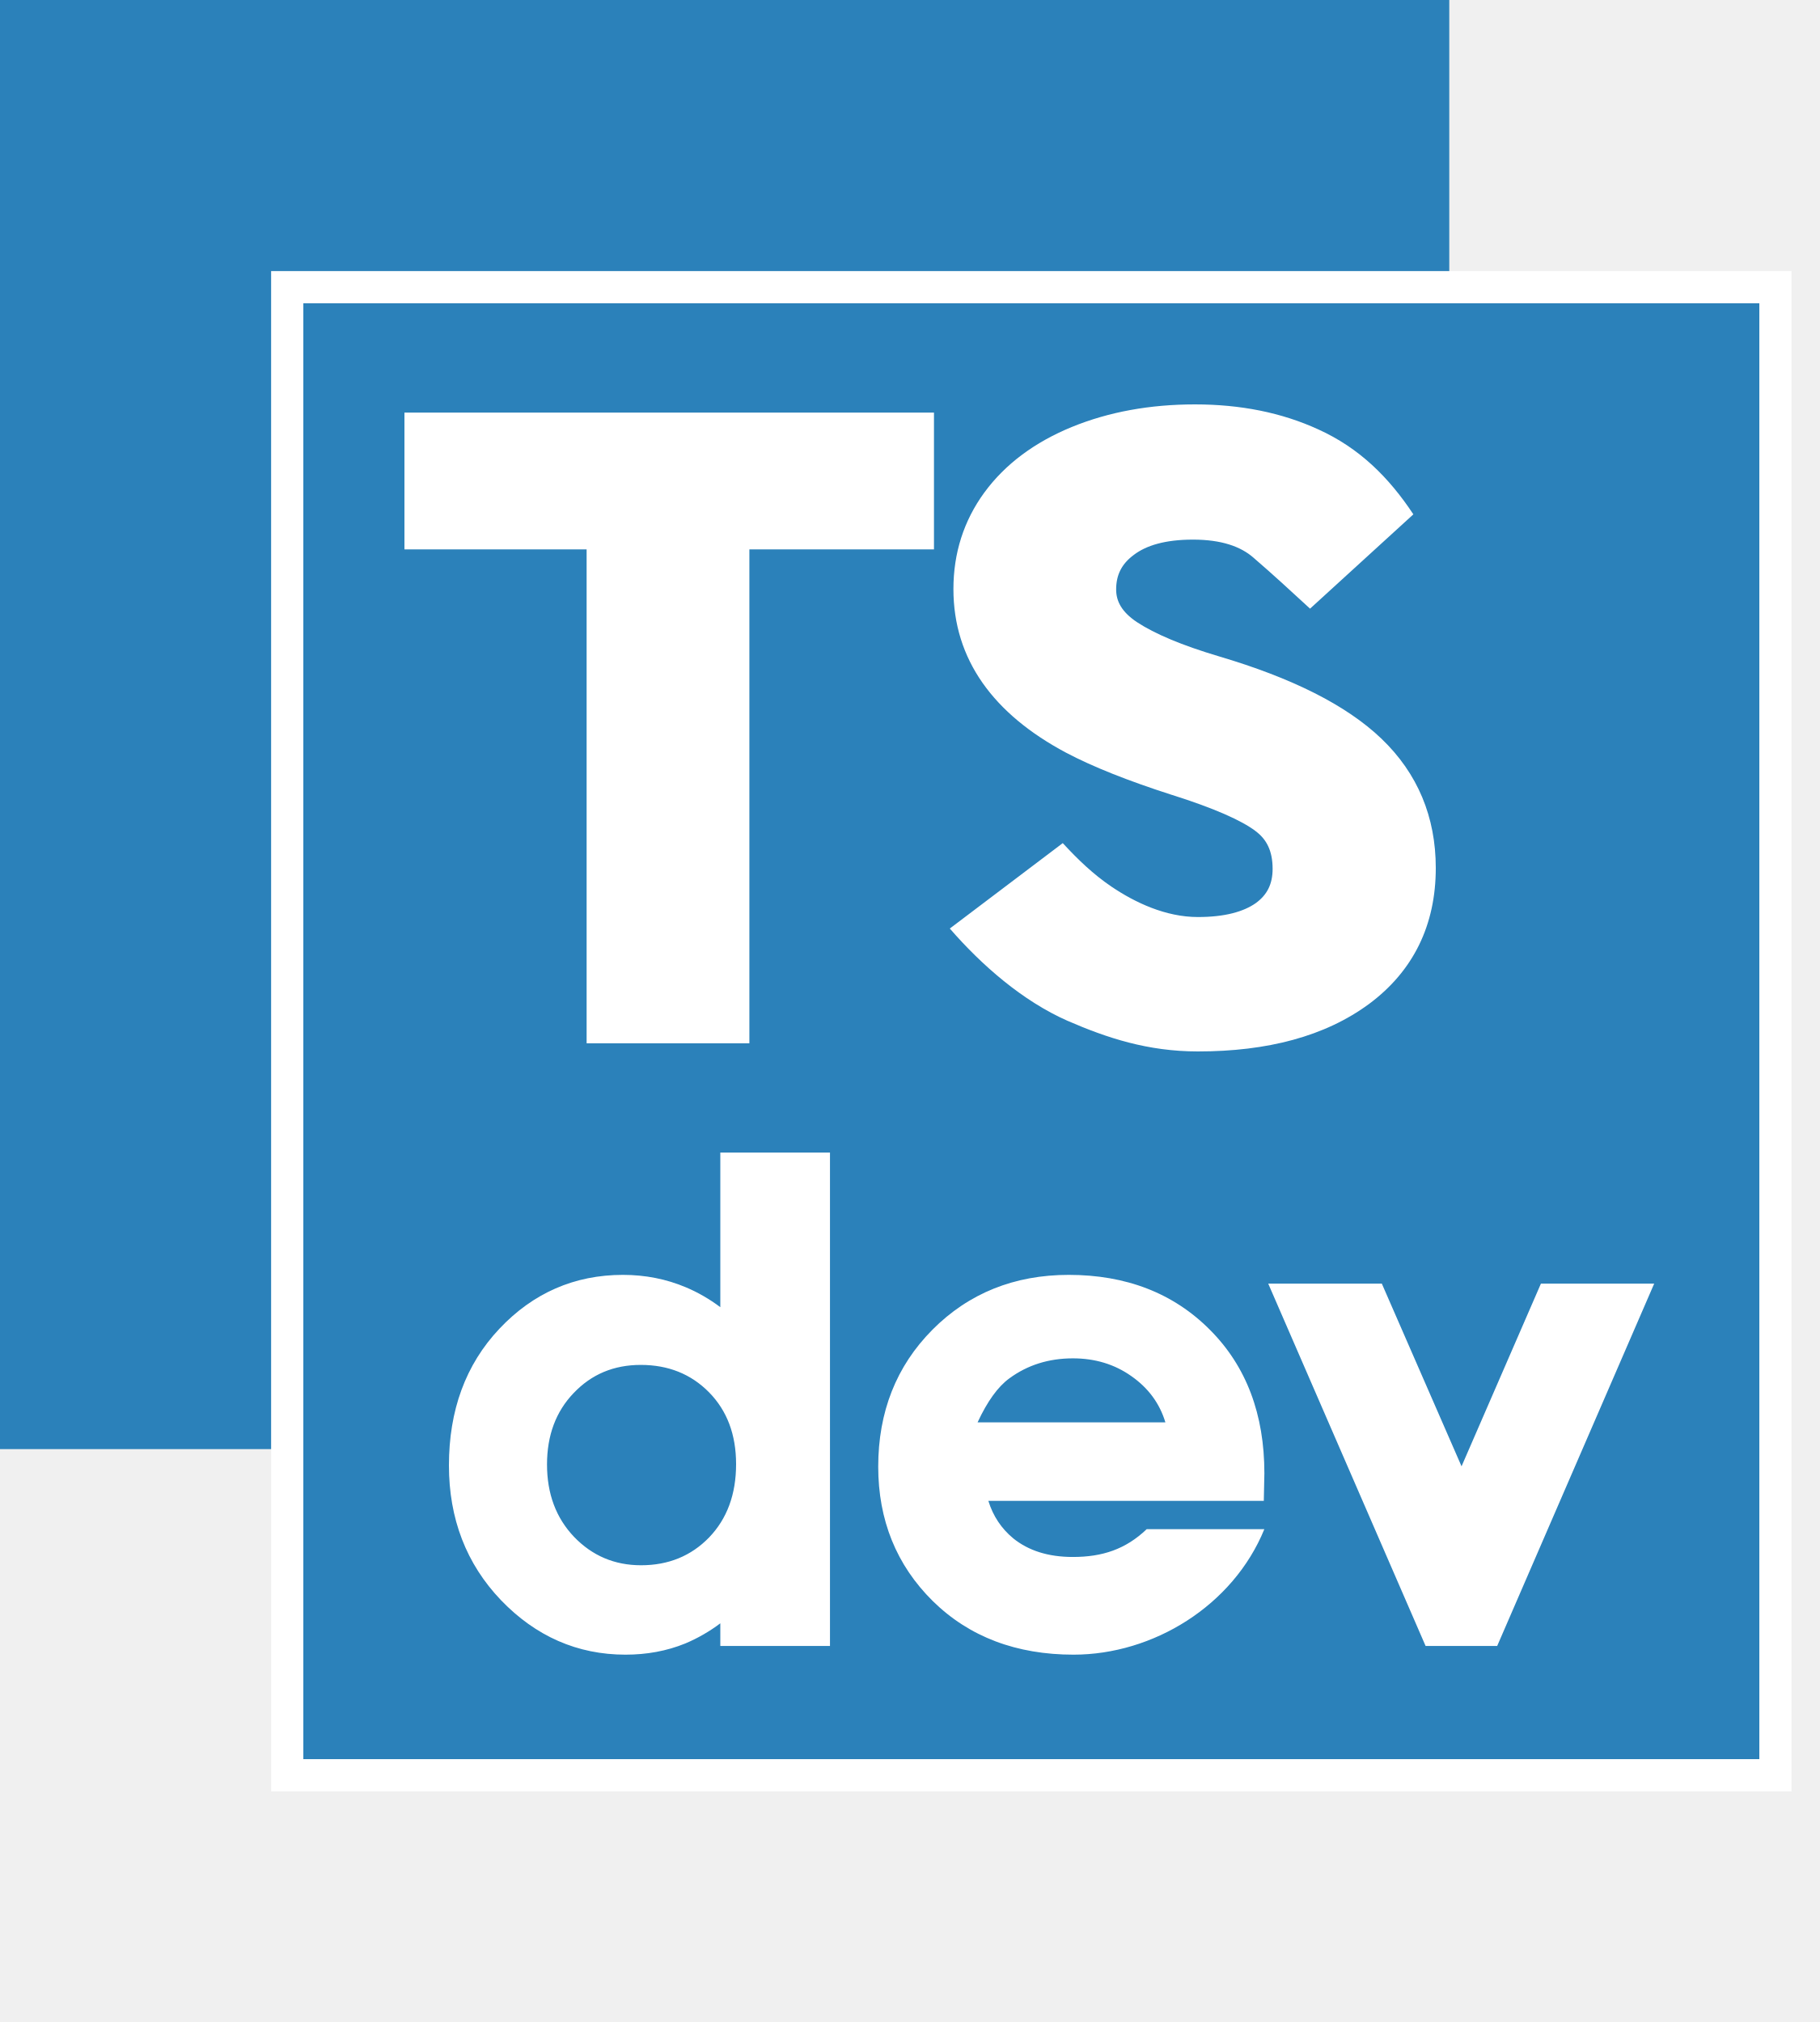
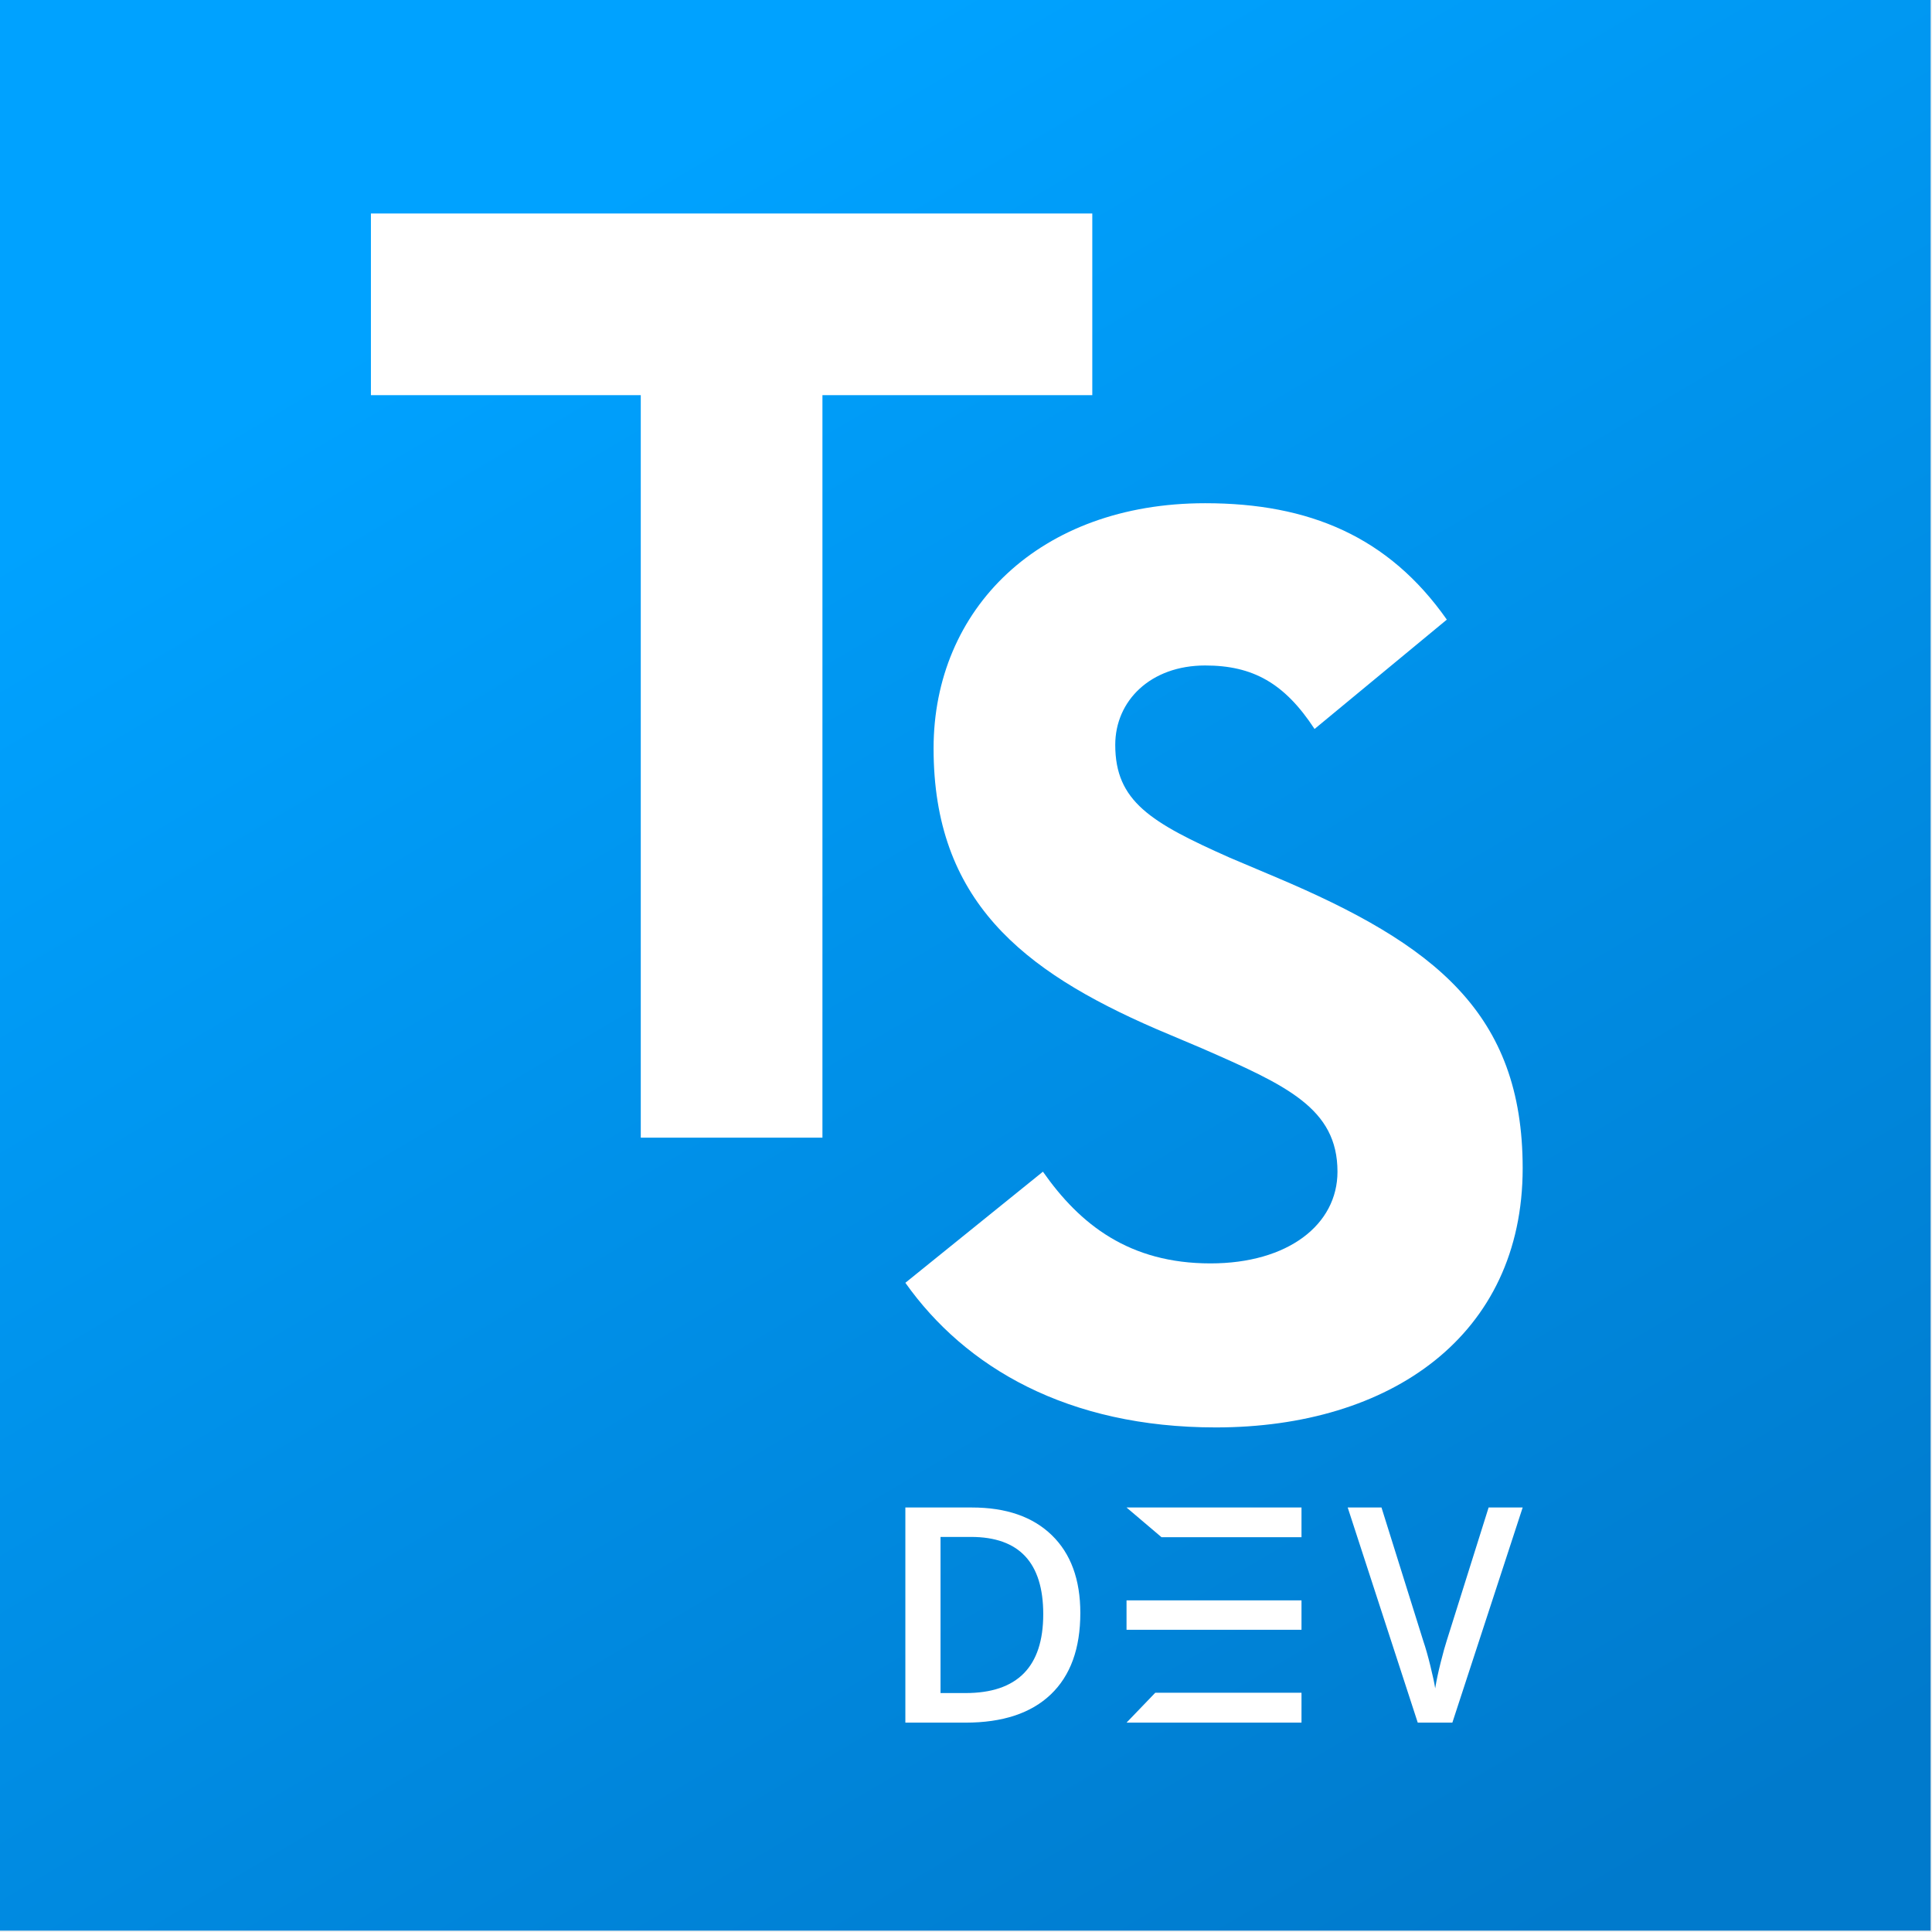
- <svg xmlns="http://www.w3.org/2000/svg" width="63" height="70" fill="none">
-   <path fill="#2B81BA" d="M0 0h50.167v50.167H0z" />
-   <path d="M60.9 10.5H10.5v50.4h50.4V10.5z" fill="#2B81BA" />
-   <path fill-rule="evenodd" clip-rule="evenodd" d="M62.015 9.385H9.385v52.63h52.63V9.385zM60.9 10.5v50.4H10.5V10.5h50.4z" fill="#fff" />
-   <path d="M43.456 28.768l-.002-.003c-.476-.358-1.411-.781-2.894-1.249h-.003c-1.51-.486-2.73-.97-3.65-1.456-2.523-1.342-3.904-3.23-3.904-5.667 0-1.24.355-2.361 1.07-3.342l.002-.002c.723-.987 1.742-1.738 3.02-2.265h.001c1.287-.527 2.714-.784 4.27-.784 1.572 0 2.998.283 4.264.864 1.424.644 2.446 1.66 3.294 2.942l-3.576 3.265c-.646-.594-1.29-1.19-1.956-1.762l-.002-.002-.002-.002c-.443-.387-1.11-.624-2.094-.624-.965 0-1.618.204-2.043.526l-.003.002-.003.003c-.416.308-.609.688-.609 1.195 0 .402.186.775.723 1.133.608.399 1.544.799 2.844 1.185 2.49.737 4.39 1.673 5.619 2.85 1.252 1.201 1.878 2.708 1.878 4.474 0 1.969-.77 3.564-2.314 4.71l-.002.001c-1.517 1.117-3.512 1.64-5.918 1.64-1.737 0-3.153-.469-4.511-1.06h-.002l-.002-.001c-1.556-.688-2.966-1.92-4.073-3.194l3.91-2.957c.52.564 1.054 1.08 1.692 1.511.812.547 1.868 1.048 2.986 1.048.94 0 1.582-.187 2.002-.481.39-.283.584-.654.584-1.189 0-.624-.212-1.026-.593-1.307l-.003-.002zM32.33 19.02h-6.39v17.098h-5.634V19.02H14v-4.737h18.33v4.738z" fill="#fff" />
-   <path fill-rule="evenodd" clip-rule="evenodd" d="M24.934 39.9h3.796v17.081h-3.796v-.783a5.68 5.68 0 01-1.213.698l-.003.001c-.639.26-1.33.386-2.067.386-1.666 0-3.107-.637-4.307-1.884l-.001-.001c-1.205-1.26-1.803-2.826-1.803-4.667 0-1.899.574-3.487 1.746-4.73 1.166-1.238 2.6-1.866 4.277-1.866.77 0 1.5.143 2.183.432.417.176.813.405 1.188.686V39.9zm7.34 6.136c1.261-1.268 2.844-1.901 4.721-1.901 1.98 0 3.62.628 4.886 1.901 1.267 1.268 1.886 2.936 1.886 4.965v.007l-.02.95h-9.535c.165.532.454.961.863 1.3.523.42 1.2.643 2.063.643 1.017 0 1.824-.264 2.556-.963h4.072c-1.087 2.66-3.857 4.345-6.605 4.345-1.97 0-3.606-.611-4.872-1.855-1.261-1.246-1.889-2.807-1.889-4.654 0-1.887.621-3.476 1.875-4.738zM43.9 44.437h3.932l2.76 6.326 2.748-6.326h3.921l-5.435 12.544h-2.479L43.9 44.437zm-3.56 4.803c-.198-.656-.59-1.188-1.177-1.599-.579-.41-1.254-.616-2.023-.616-.837 0-1.57.23-2.2.692-.396.288-.763.796-1.1 1.523h6.5zm-20.48-1.016c.615-.648 1.389-.972 2.32-.972.953 0 1.742.317 2.365.95.623.635.935 1.463.935 2.486 0 1.044-.312 1.89-.935 2.538-.623.641-1.408.962-2.354.962-.917 0-1.69-.328-2.32-.983-.624-.656-.936-1.491-.936-2.507 0-1.008.308-1.833.924-2.474z" fill="#fff" />
+ <svg xmlns="http://www.w3.org/2000/svg" viewBox="0 0 986 986" fill-rule="evenodd" clip-rule="evenodd" stroke-linejoin="round" stroke-miterlimit="2">
+   <path fill="url(#_Linear1)" d="M0 0h985.307v985.307H0z" />
+   <path d="M551.347 823.201c0 18.125-5.032 31.981-15.095 41.569-10.064 9.588-24.558 14.381-43.484 14.381h-30.716V769.354h33.946c17.473 0 31.066 4.706 40.779 14.119 9.713 9.413 14.57 22.656 14.57 39.728zm-18.926.601c0-26.285-12.291-39.428-36.874-39.428h-15.546v79.682h12.767c26.436 0 39.653-13.418 39.653-40.254zM574.928 816.743h89.295v15.02h-89.295zM664.223 879.151h-89.295l14.662-15.245h74.633v15.245zM592.792 784.525l-17.864-15.171h89.295v15.171h-71.431zM759.717 769.354H777.1l-35.887 109.797h-17.662l-35.746-109.797h17.242l21.377 68.267c1.122 3.254 2.313 7.447 3.575 12.579 1.262 5.132 2.079 8.95 2.453 11.453.608-3.805 1.542-8.211 2.804-13.218 1.261-5.006 2.289-8.711 3.084-11.115l21.377-67.966zM651.081 447.647l-23.404-9.902c-40.506-18.002-58.509-28.804-58.509-57.608 0-22.504 18.003-40.507 45.907-40.507 24.304 0 40.506 9.002 55.809 32.405l67.51-55.808c-29.705-42.307-70.211-59.409-123.319-59.409-84.613 0-138.621 54.008-138.621 125.119 0 77.411 45.007 113.417 113.417 143.121l23.404 9.902c43.206 18.903 69.31 30.605 69.31 63.009 0 27.005-25.203 46.808-64.809 46.808-41.407 0-66.611-19.803-85.513-46.808l-70.211 56.709c30.605 43.207 82.813 73.811 158.424 73.811 89.113 0 156.624-46.807 156.624-132.32 0-79.212-45.007-114.317-126.019-148.522zm-93.628-338.699H189.298v92.714h137.721v378.957h92.714V201.662h137.72v-92.714z" fill="#fff" fill-rule="nonzero" />
+   <defs>
+     <linearGradient id="_Linear1" x1="0" y1="0" x2="1" y2="0" gradientUnits="userSpaceOnUse" gradientTransform="scale(-1014.844) rotate(59.326 .433 -1.191)">
+       <stop offset="0" stop-color="#007acc" />
+       <stop offset="1" stop-color="#00a2ff" />
+     </linearGradient>
+   </defs>
</svg>
